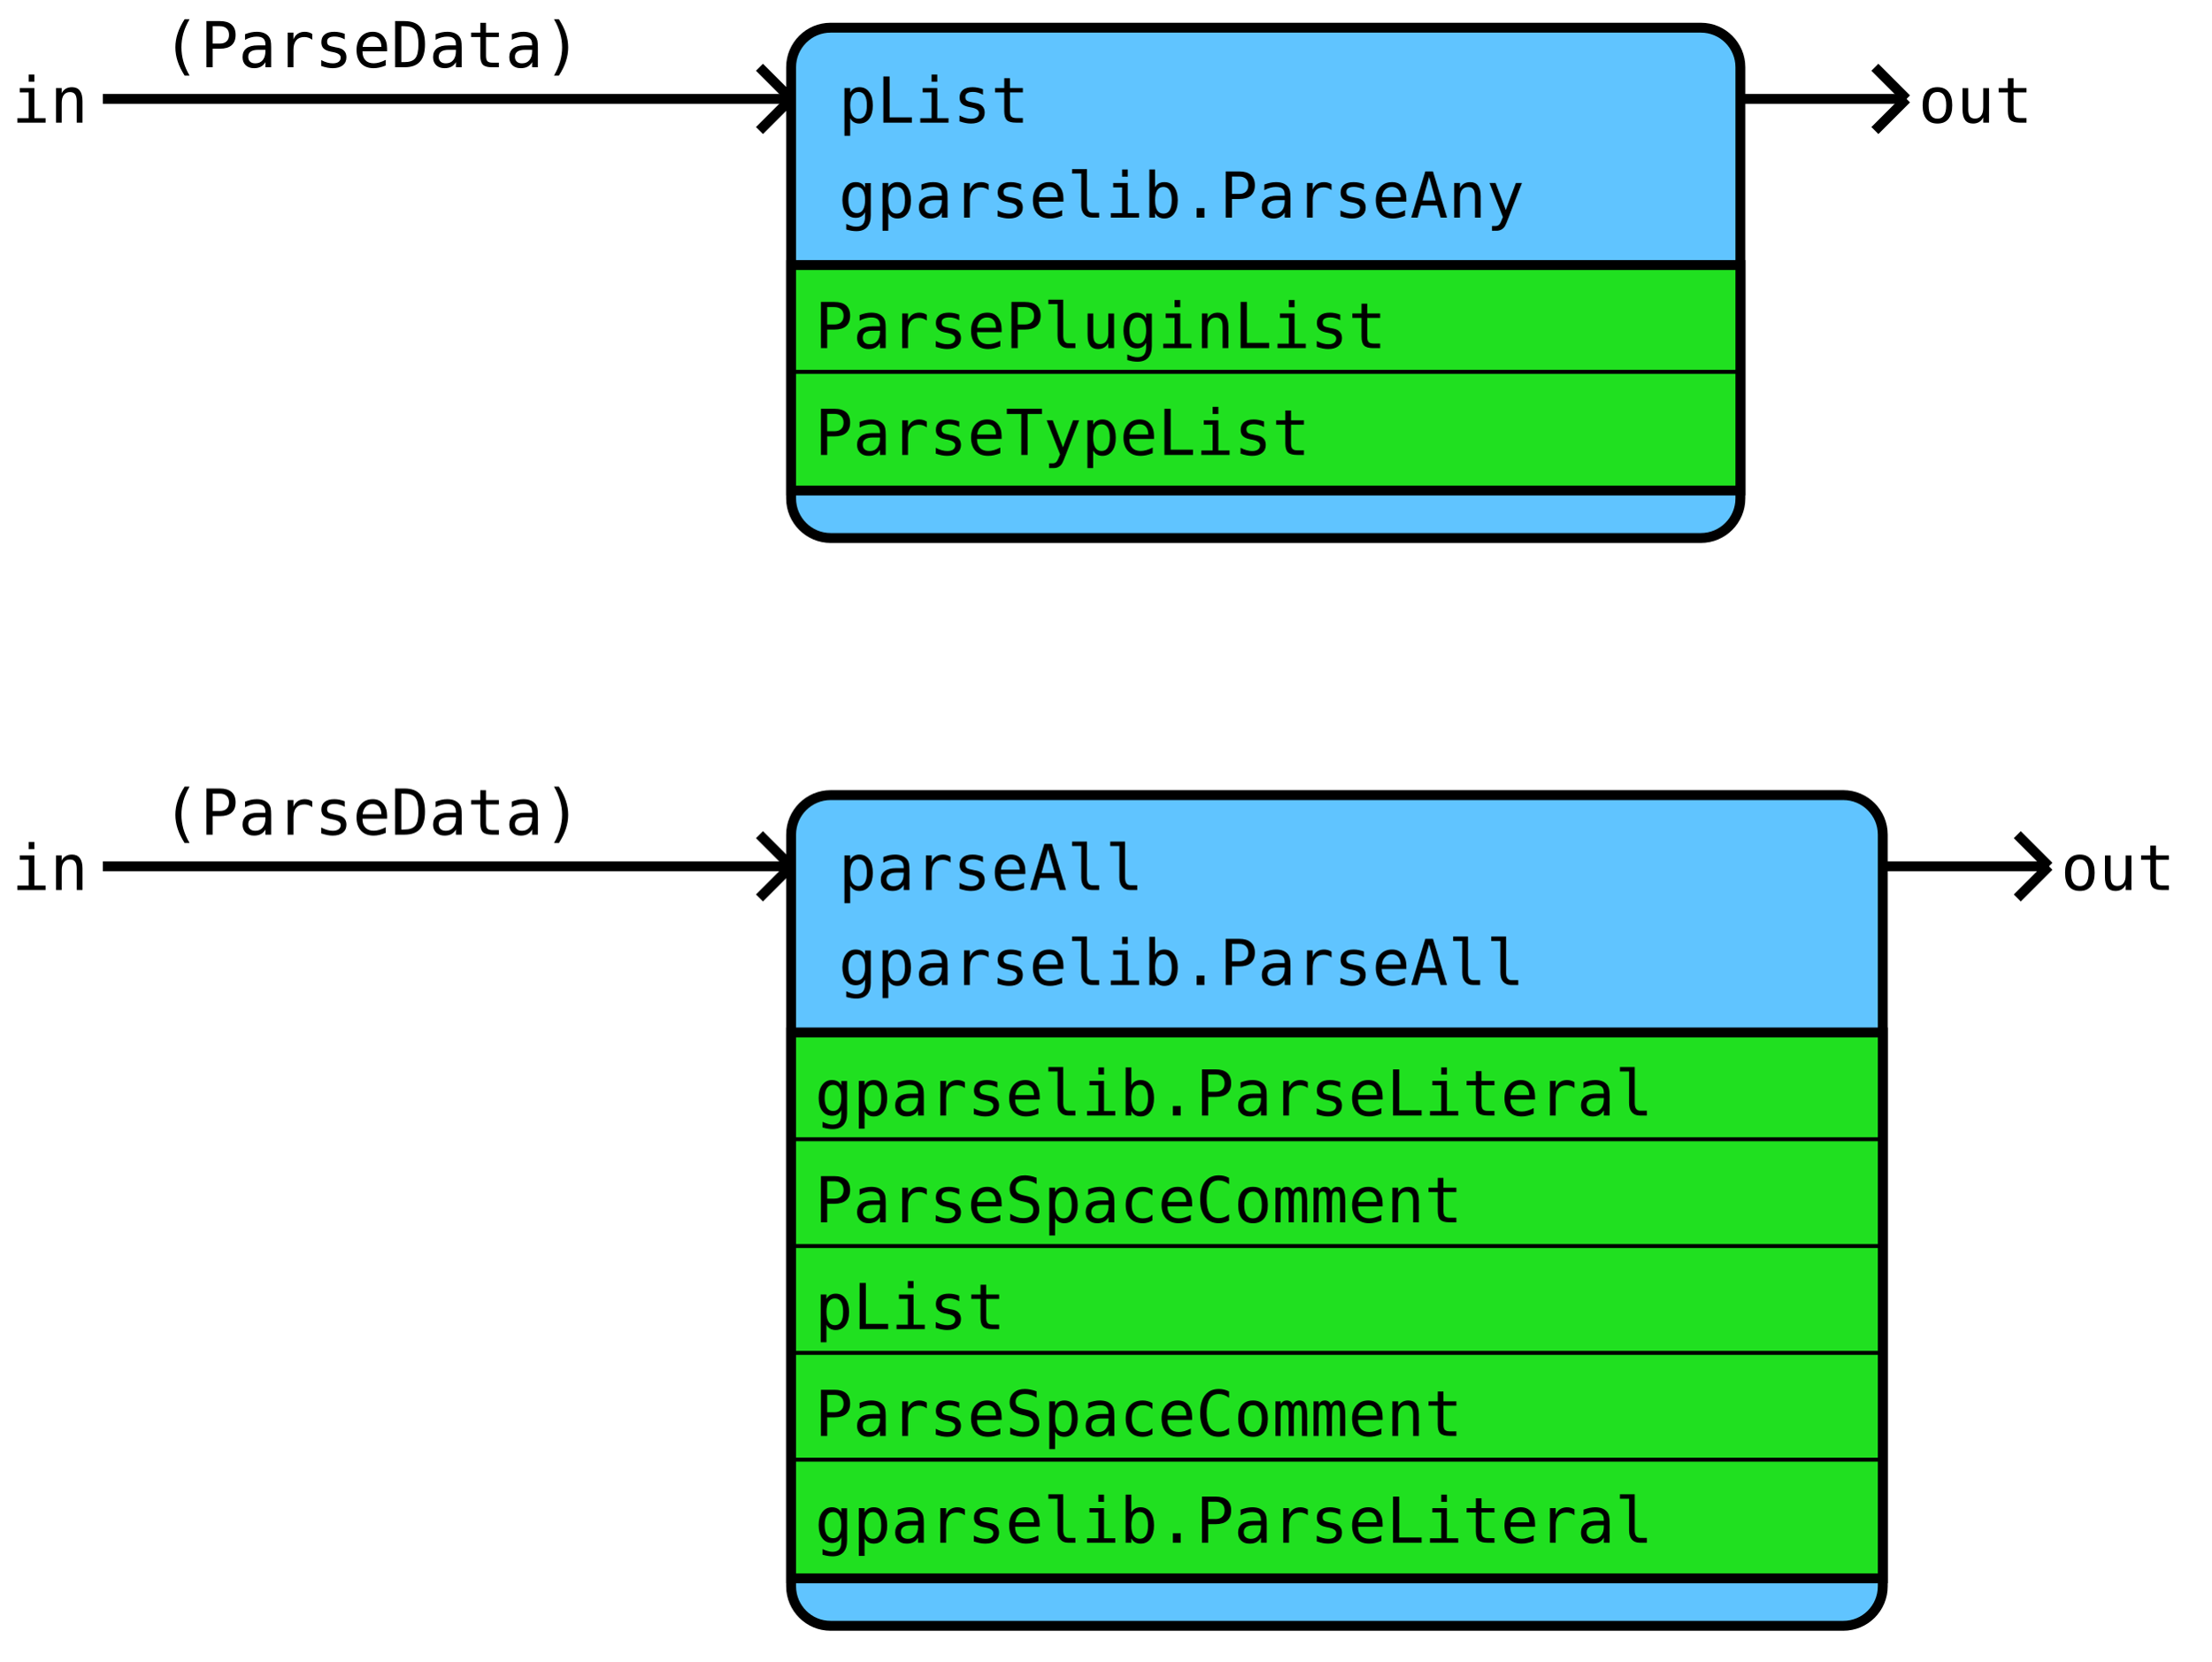
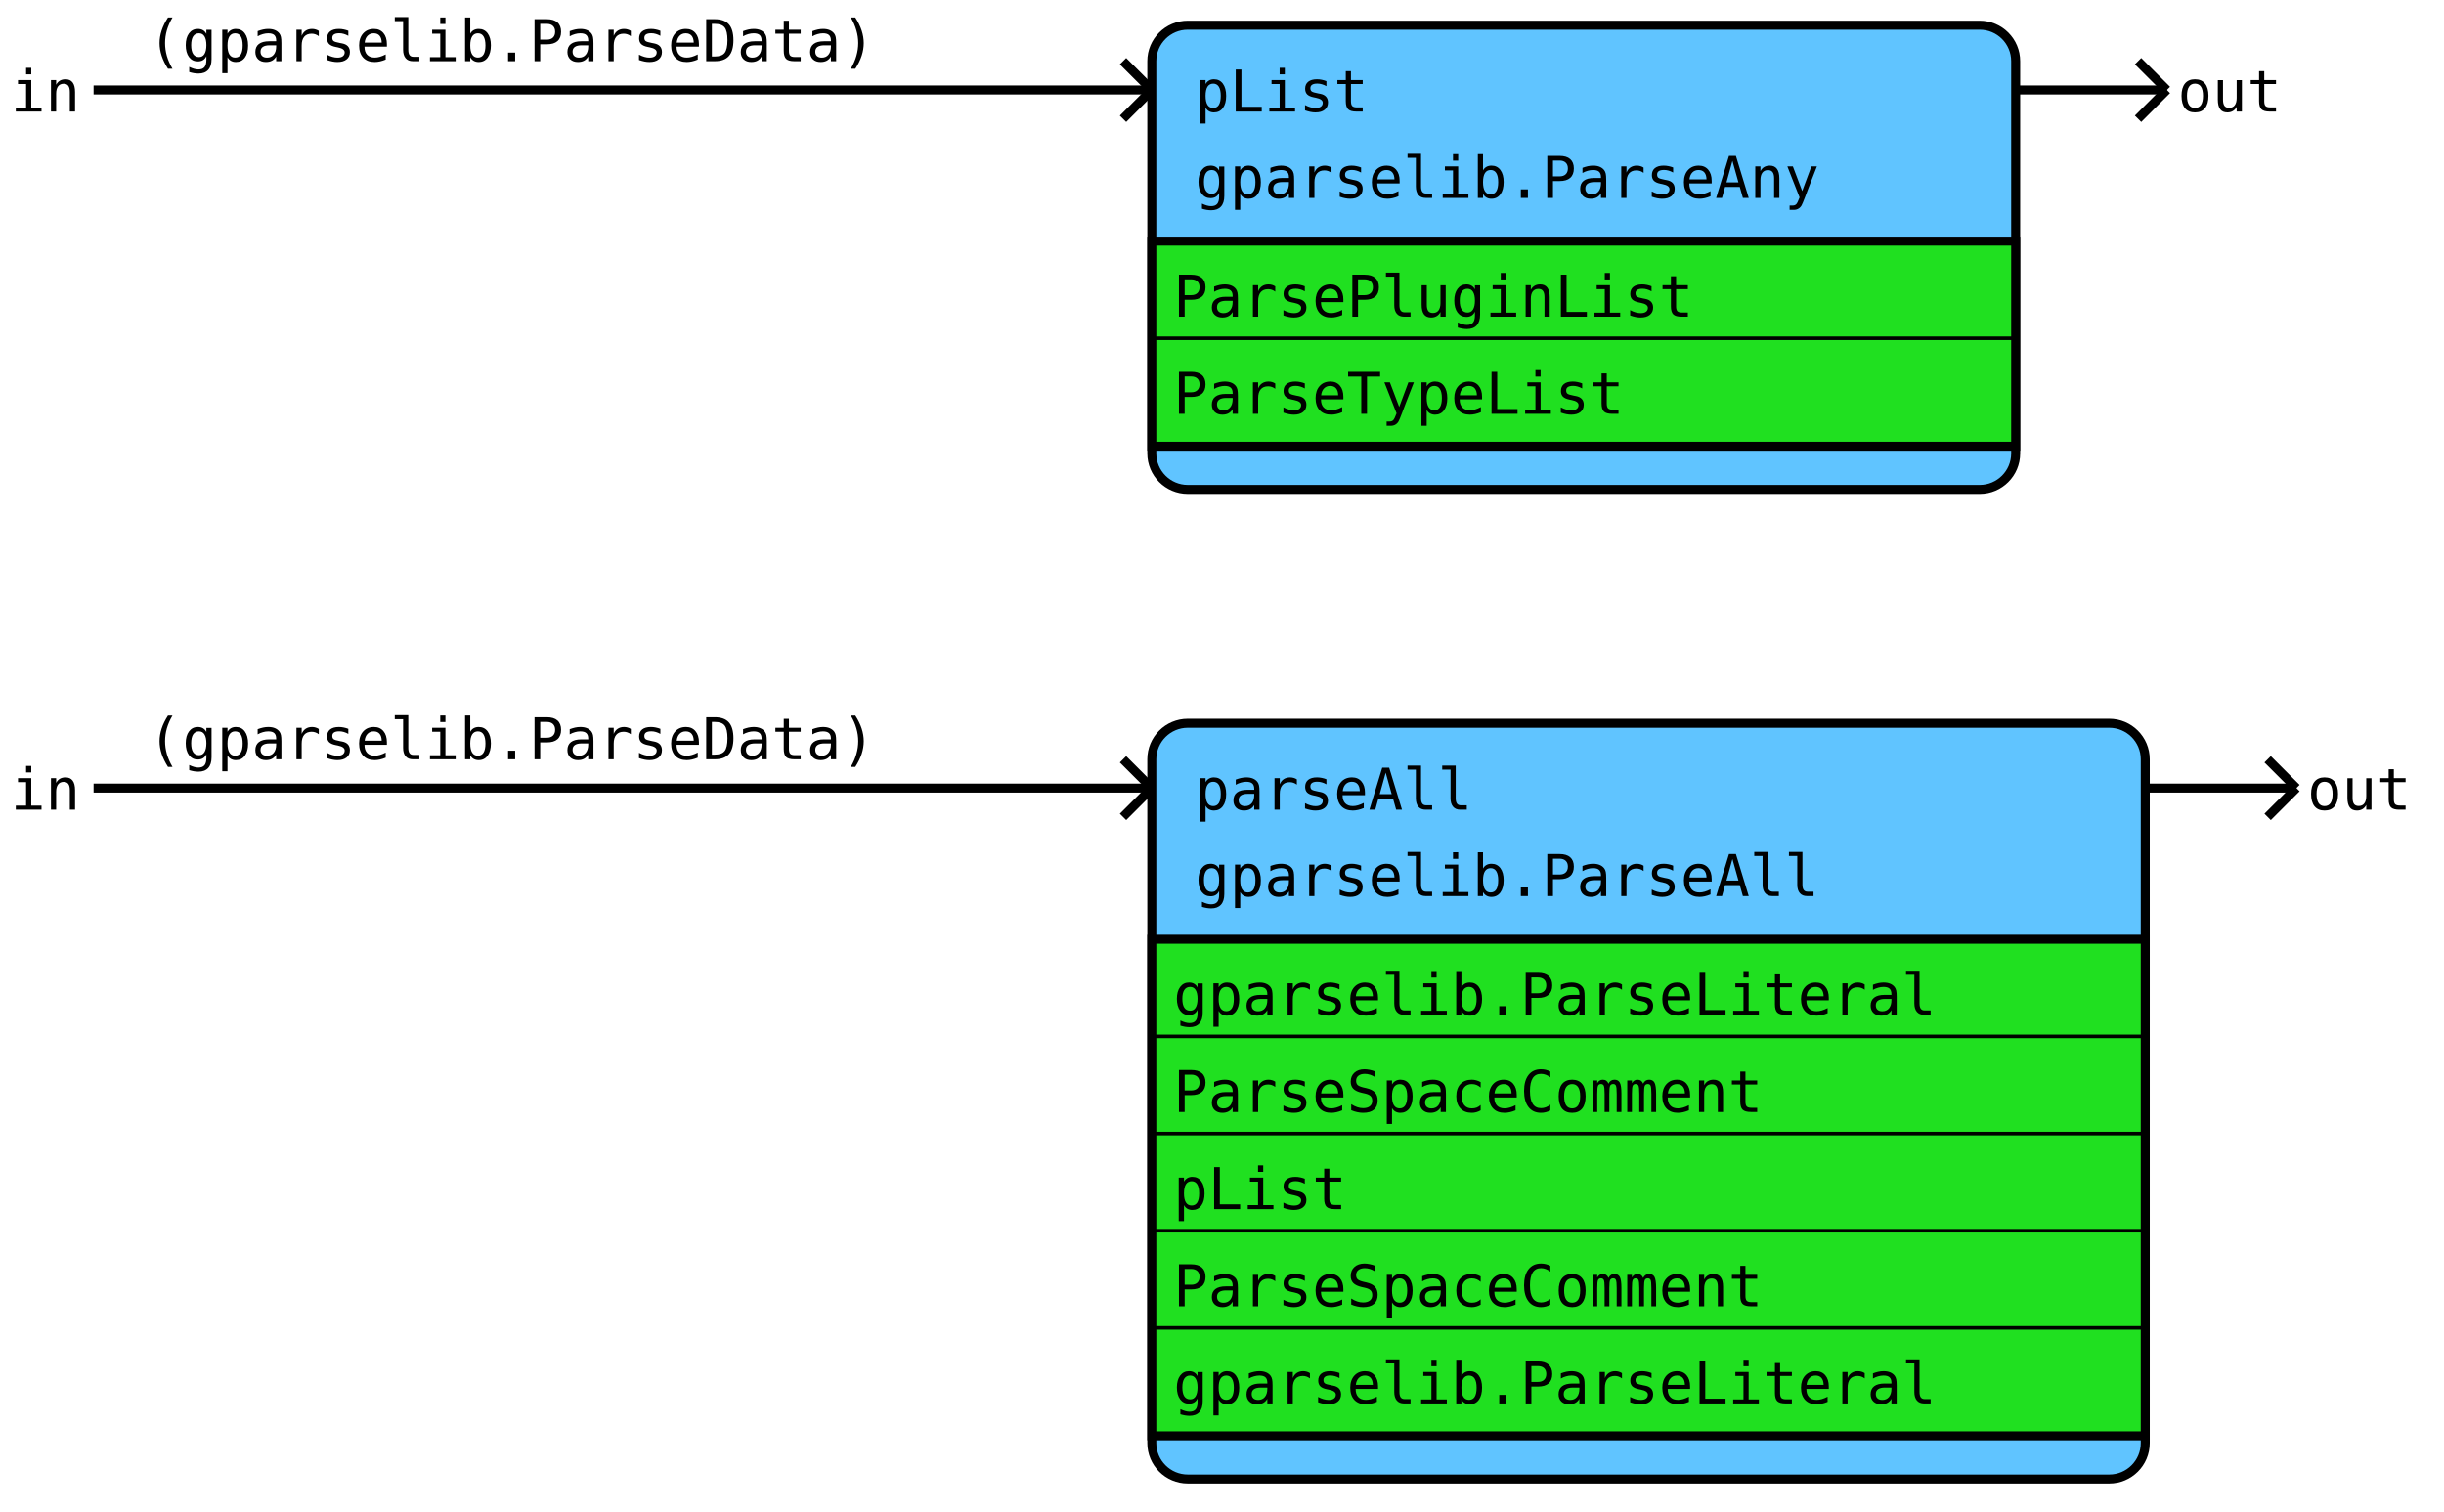
- <svg xmlns="http://www.w3.org/2000/svg" version="1.1" width="559px" height="420px">
-   <rect fill="rgb(255,255,255)" fill-opacity="1" stroke="none" stroke-opacity="1" stroke-width="0.0" width="559" height="420" x="0" y="0" />
-   <line stroke="rgb(0,0,0)" stroke-opacity="1.0" stroke-width="2.5" x1="26" y1="25" x2="200" y2="25" />
-   <line stroke="rgb(0,0,0)" stroke-opacity="1.0" stroke-width="2.5" x1="192" y1="17" x2="200" y2="25" />
-   <line stroke="rgb(0,0,0)" stroke-opacity="1.0" stroke-width="2.5" x1="192" y1="33" x2="200" y2="25" />
-   <line stroke="rgb(0,0,0)" stroke-opacity="1.0" stroke-width="2.5" x1="440" y1="25" x2="482" y2="25" />
-   <line stroke="rgb(0,0,0)" stroke-opacity="1.0" stroke-width="2.5" x1="474" y1="17" x2="482" y2="25" />
-   <line stroke="rgb(0,0,0)" stroke-opacity="1.0" stroke-width="2.5" x1="474" y1="33" x2="482" y2="25" />
-   <line stroke="rgb(0,0,0)" stroke-opacity="1.0" stroke-width="2.5" x1="26" y1="219" x2="200" y2="219" />
-   <line stroke="rgb(0,0,0)" stroke-opacity="1.0" stroke-width="2.5" x1="192" y1="211" x2="200" y2="219" />
-   <line stroke="rgb(0,0,0)" stroke-opacity="1.0" stroke-width="2.5" x1="192" y1="227" x2="200" y2="219" />
-   <line stroke="rgb(0,0,0)" stroke-opacity="1.0" stroke-width="2.5" x1="476" y1="219" x2="518" y2="219" />
-   <line stroke="rgb(0,0,0)" stroke-opacity="1.0" stroke-width="2.5" x1="510" y1="211" x2="518" y2="219" />
-   <line stroke="rgb(0,0,0)" stroke-opacity="1.0" stroke-width="2.5" x1="510" y1="227" x2="518" y2="219" />
-   <rect fill="rgb(96,196,255)" fill-opacity="1.0" stroke="rgb(0,0,0)" stroke-opacity="1.0" stroke-width="2.5" width="240" height="129" x="200" y="7" rx="10" ry="10" />
-   <rect fill="rgb(32,224,32)" fill-opacity="1.0" stroke="rgb(0,0,0)" stroke-opacity="1.0" stroke-width="2.5" width="240" height="57" x="200" y="67" />
-   <rect fill="rgb(96,196,255)" fill-opacity="1.0" stroke="rgb(0,0,0)" stroke-opacity="1.0" stroke-width="2.5" width="276" height="210" x="200" y="201" rx="10" ry="10" />
-   <rect fill="rgb(32,224,32)" fill-opacity="1.0" stroke="rgb(0,0,0)" stroke-opacity="1.0" stroke-width="2.5" width="276" height="138" x="200" y="261" />
-   <line stroke="rgb(0,0,0)" stroke-opacity="1.0" stroke-width="1.0" x1="200" y1="94" x2="440" y2="94" />
-   <line stroke="rgb(0,0,0)" stroke-opacity="1.0" stroke-width="1.0" x1="200" y1="288" x2="476" y2="288" />
-   <line stroke="rgb(0,0,0)" stroke-opacity="1.0" stroke-width="1.0" x1="200" y1="315" x2="476" y2="315" />
-   <line stroke="rgb(0,0,0)" stroke-opacity="1.0" stroke-width="1.0" x1="200" y1="342" x2="476" y2="342" />
-   <line stroke="rgb(0,0,0)" stroke-opacity="1.0" stroke-width="1.0" x1="200" y1="369" x2="476" y2="369" />
+ <svg xmlns="http://www.w3.org/2000/svg" version="1.1" width="679px" height="420px">
+   <rect fill="rgb(255,255,255)" fill-opacity="1" stroke="none" stroke-opacity="1" stroke-width="0.0" width="679" height="420" x="0" y="0" />
+   <line stroke="rgb(0,0,0)" stroke-opacity="1.0" stroke-width="2.5" x1="26" y1="25" x2="320" y2="25" />
+   <line stroke="rgb(0,0,0)" stroke-opacity="1.0" stroke-width="2.5" x1="312" y1="17" x2="320" y2="25" />
+   <line stroke="rgb(0,0,0)" stroke-opacity="1.0" stroke-width="2.5" x1="312" y1="33" x2="320" y2="25" />
+   <line stroke="rgb(0,0,0)" stroke-opacity="1.0" stroke-width="2.5" x1="560" y1="25" x2="602" y2="25" />
+   <line stroke="rgb(0,0,0)" stroke-opacity="1.0" stroke-width="2.5" x1="594" y1="17" x2="602" y2="25" />
+   <line stroke="rgb(0,0,0)" stroke-opacity="1.0" stroke-width="2.5" x1="594" y1="33" x2="602" y2="25" />
+   <line stroke="rgb(0,0,0)" stroke-opacity="1.0" stroke-width="2.5" x1="26" y1="219" x2="320" y2="219" />
+   <line stroke="rgb(0,0,0)" stroke-opacity="1.0" stroke-width="2.5" x1="312" y1="211" x2="320" y2="219" />
+   <line stroke="rgb(0,0,0)" stroke-opacity="1.0" stroke-width="2.5" x1="312" y1="227" x2="320" y2="219" />
+   <line stroke="rgb(0,0,0)" stroke-opacity="1.0" stroke-width="2.5" x1="596" y1="219" x2="638" y2="219" />
+   <line stroke="rgb(0,0,0)" stroke-opacity="1.0" stroke-width="2.5" x1="630" y1="211" x2="638" y2="219" />
+   <line stroke="rgb(0,0,0)" stroke-opacity="1.0" stroke-width="2.5" x1="630" y1="227" x2="638" y2="219" />
+   <rect fill="rgb(96,196,255)" fill-opacity="1.0" stroke="rgb(0,0,0)" stroke-opacity="1.0" stroke-width="2.5" width="240" height="129" x="320" y="7" rx="10" ry="10" />
+   <rect fill="rgb(32,224,32)" fill-opacity="1.0" stroke="rgb(0,0,0)" stroke-opacity="1.0" stroke-width="2.5" width="240" height="57" x="320" y="67" />
+   <rect fill="rgb(96,196,255)" fill-opacity="1.0" stroke="rgb(0,0,0)" stroke-opacity="1.0" stroke-width="2.5" width="276" height="210" x="320" y="201" rx="10" ry="10" />
+   <rect fill="rgb(32,224,32)" fill-opacity="1.0" stroke="rgb(0,0,0)" stroke-opacity="1.0" stroke-width="2.5" width="276" height="138" x="320" y="261" />
+   <line stroke="rgb(0,0,0)" stroke-opacity="1.0" stroke-width="1.0" x1="320" y1="94" x2="560" y2="94" />
+   <line stroke="rgb(0,0,0)" stroke-opacity="1.0" stroke-width="1.0" x1="320" y1="288" x2="596" y2="288" />
+   <line stroke="rgb(0,0,0)" stroke-opacity="1.0" stroke-width="1.0" x1="320" y1="315" x2="596" y2="315" />
+   <line stroke="rgb(0,0,0)" stroke-opacity="1.0" stroke-width="1.0" x1="320" y1="342" x2="596" y2="342" />
+   <line stroke="rgb(0,0,0)" stroke-opacity="1.0" stroke-width="1.0" x1="320" y1="369" x2="596" y2="369" />
  <text fill="rgb(0,0,0)" fill-opacity="1.0" font-family="monospace" font-size="16" x="3" y="31" textLength="22" lengthAdjust="spacingAndGlyphs" xml:space="preserve">in</text>
-   <text fill="rgb(0,0,0)" fill-opacity="1.0" font-family="monospace" font-size="16" x="41" y="17" textLength="132" lengthAdjust="spacingAndGlyphs" xml:space="preserve">(ParseData)</text>
-   <text fill="rgb(0,0,0)" fill-opacity="1.0" font-family="monospace" font-size="16" x="212" y="31" textLength="60" lengthAdjust="spacingAndGlyphs" xml:space="preserve">pList</text>
-   <text fill="rgb(0,0,0)" fill-opacity="1.0" font-family="monospace" font-size="16" x="212" y="55" textLength="216" lengthAdjust="spacingAndGlyphs" xml:space="preserve">gparselib.ParseAny</text>
-   <text fill="rgb(0,0,0)" fill-opacity="1.0" font-family="monospace" font-size="16" x="206" y="88" textLength="180" lengthAdjust="spacingAndGlyphs" xml:space="preserve">ParsePluginList</text>
-   <text fill="rgb(0,0,0)" fill-opacity="1.0" font-family="monospace" font-size="16" x="206" y="115" textLength="156" lengthAdjust="spacingAndGlyphs" xml:space="preserve">ParseTypeList</text>
-   <text fill="rgb(0,0,0)" fill-opacity="1.0" font-family="monospace" font-size="16" x="485" y="31" textLength="34" lengthAdjust="spacingAndGlyphs" xml:space="preserve">out</text>
+   <text fill="rgb(0,0,0)" fill-opacity="1.0" font-family="monospace" font-size="16" x="41" y="17" textLength="252" lengthAdjust="spacingAndGlyphs" xml:space="preserve">(gparselib.ParseData)</text>
+   <text fill="rgb(0,0,0)" fill-opacity="1.0" font-family="monospace" font-size="16" x="332" y="31" textLength="60" lengthAdjust="spacingAndGlyphs" xml:space="preserve">pList</text>
+   <text fill="rgb(0,0,0)" fill-opacity="1.0" font-family="monospace" font-size="16" x="332" y="55" textLength="216" lengthAdjust="spacingAndGlyphs" xml:space="preserve">gparselib.ParseAny</text>
+   <text fill="rgb(0,0,0)" fill-opacity="1.0" font-family="monospace" font-size="16" x="326" y="88" textLength="180" lengthAdjust="spacingAndGlyphs" xml:space="preserve">ParsePluginList</text>
+   <text fill="rgb(0,0,0)" fill-opacity="1.0" font-family="monospace" font-size="16" x="326" y="115" textLength="156" lengthAdjust="spacingAndGlyphs" xml:space="preserve">ParseTypeList</text>
+   <text fill="rgb(0,0,0)" fill-opacity="1.0" font-family="monospace" font-size="16" x="605" y="31" textLength="34" lengthAdjust="spacingAndGlyphs" xml:space="preserve">out</text>
  <text fill="rgb(0,0,0)" fill-opacity="1.0" font-family="monospace" font-size="16" x="3" y="225" textLength="22" lengthAdjust="spacingAndGlyphs" xml:space="preserve">in</text>
-   <text fill="rgb(0,0,0)" fill-opacity="1.0" font-family="monospace" font-size="16" x="41" y="211" textLength="132" lengthAdjust="spacingAndGlyphs" xml:space="preserve">(ParseData)</text>
-   <text fill="rgb(0,0,0)" fill-opacity="1.0" font-family="monospace" font-size="16" x="212" y="225" textLength="96" lengthAdjust="spacingAndGlyphs" xml:space="preserve">parseAll</text>
-   <text fill="rgb(0,0,0)" fill-opacity="1.0" font-family="monospace" font-size="16" x="212" y="249" textLength="216" lengthAdjust="spacingAndGlyphs" xml:space="preserve">gparselib.ParseAll</text>
-   <text fill="rgb(0,0,0)" fill-opacity="1.0" font-family="monospace" font-size="16" x="206" y="282" textLength="264" lengthAdjust="spacingAndGlyphs" xml:space="preserve">gparselib.ParseLiteral</text>
-   <text fill="rgb(0,0,0)" fill-opacity="1.0" font-family="monospace" font-size="16" x="206" y="309" textLength="204" lengthAdjust="spacingAndGlyphs" xml:space="preserve">ParseSpaceComment</text>
-   <text fill="rgb(0,0,0)" fill-opacity="1.0" font-family="monospace" font-size="16" x="206" y="336" textLength="60" lengthAdjust="spacingAndGlyphs" xml:space="preserve">pList</text>
-   <text fill="rgb(0,0,0)" fill-opacity="1.0" font-family="monospace" font-size="16" x="206" y="363" textLength="204" lengthAdjust="spacingAndGlyphs" xml:space="preserve">ParseSpaceComment</text>
-   <text fill="rgb(0,0,0)" fill-opacity="1.0" font-family="monospace" font-size="16" x="206" y="390" textLength="264" lengthAdjust="spacingAndGlyphs" xml:space="preserve">gparselib.ParseLiteral</text>
-   <text fill="rgb(0,0,0)" fill-opacity="1.0" font-family="monospace" font-size="16" x="521" y="225" textLength="34" lengthAdjust="spacingAndGlyphs" xml:space="preserve">out</text>
+   <text fill="rgb(0,0,0)" fill-opacity="1.0" font-family="monospace" font-size="16" x="41" y="211" textLength="252" lengthAdjust="spacingAndGlyphs" xml:space="preserve">(gparselib.ParseData)</text>
+   <text fill="rgb(0,0,0)" fill-opacity="1.0" font-family="monospace" font-size="16" x="332" y="225" textLength="96" lengthAdjust="spacingAndGlyphs" xml:space="preserve">parseAll</text>
+   <text fill="rgb(0,0,0)" fill-opacity="1.0" font-family="monospace" font-size="16" x="332" y="249" textLength="216" lengthAdjust="spacingAndGlyphs" xml:space="preserve">gparselib.ParseAll</text>
+   <text fill="rgb(0,0,0)" fill-opacity="1.0" font-family="monospace" font-size="16" x="326" y="282" textLength="264" lengthAdjust="spacingAndGlyphs" xml:space="preserve">gparselib.ParseLiteral</text>
+   <text fill="rgb(0,0,0)" fill-opacity="1.0" font-family="monospace" font-size="16" x="326" y="309" textLength="204" lengthAdjust="spacingAndGlyphs" xml:space="preserve">ParseSpaceComment</text>
+   <text fill="rgb(0,0,0)" fill-opacity="1.0" font-family="monospace" font-size="16" x="326" y="336" textLength="60" lengthAdjust="spacingAndGlyphs" xml:space="preserve">pList</text>
+   <text fill="rgb(0,0,0)" fill-opacity="1.0" font-family="monospace" font-size="16" x="326" y="363" textLength="204" lengthAdjust="spacingAndGlyphs" xml:space="preserve">ParseSpaceComment</text>
+   <text fill="rgb(0,0,0)" fill-opacity="1.0" font-family="monospace" font-size="16" x="326" y="390" textLength="264" lengthAdjust="spacingAndGlyphs" xml:space="preserve">gparselib.ParseLiteral</text>
+   <text fill="rgb(0,0,0)" fill-opacity="1.0" font-family="monospace" font-size="16" x="641" y="225" textLength="34" lengthAdjust="spacingAndGlyphs" xml:space="preserve">out</text>
</svg>
